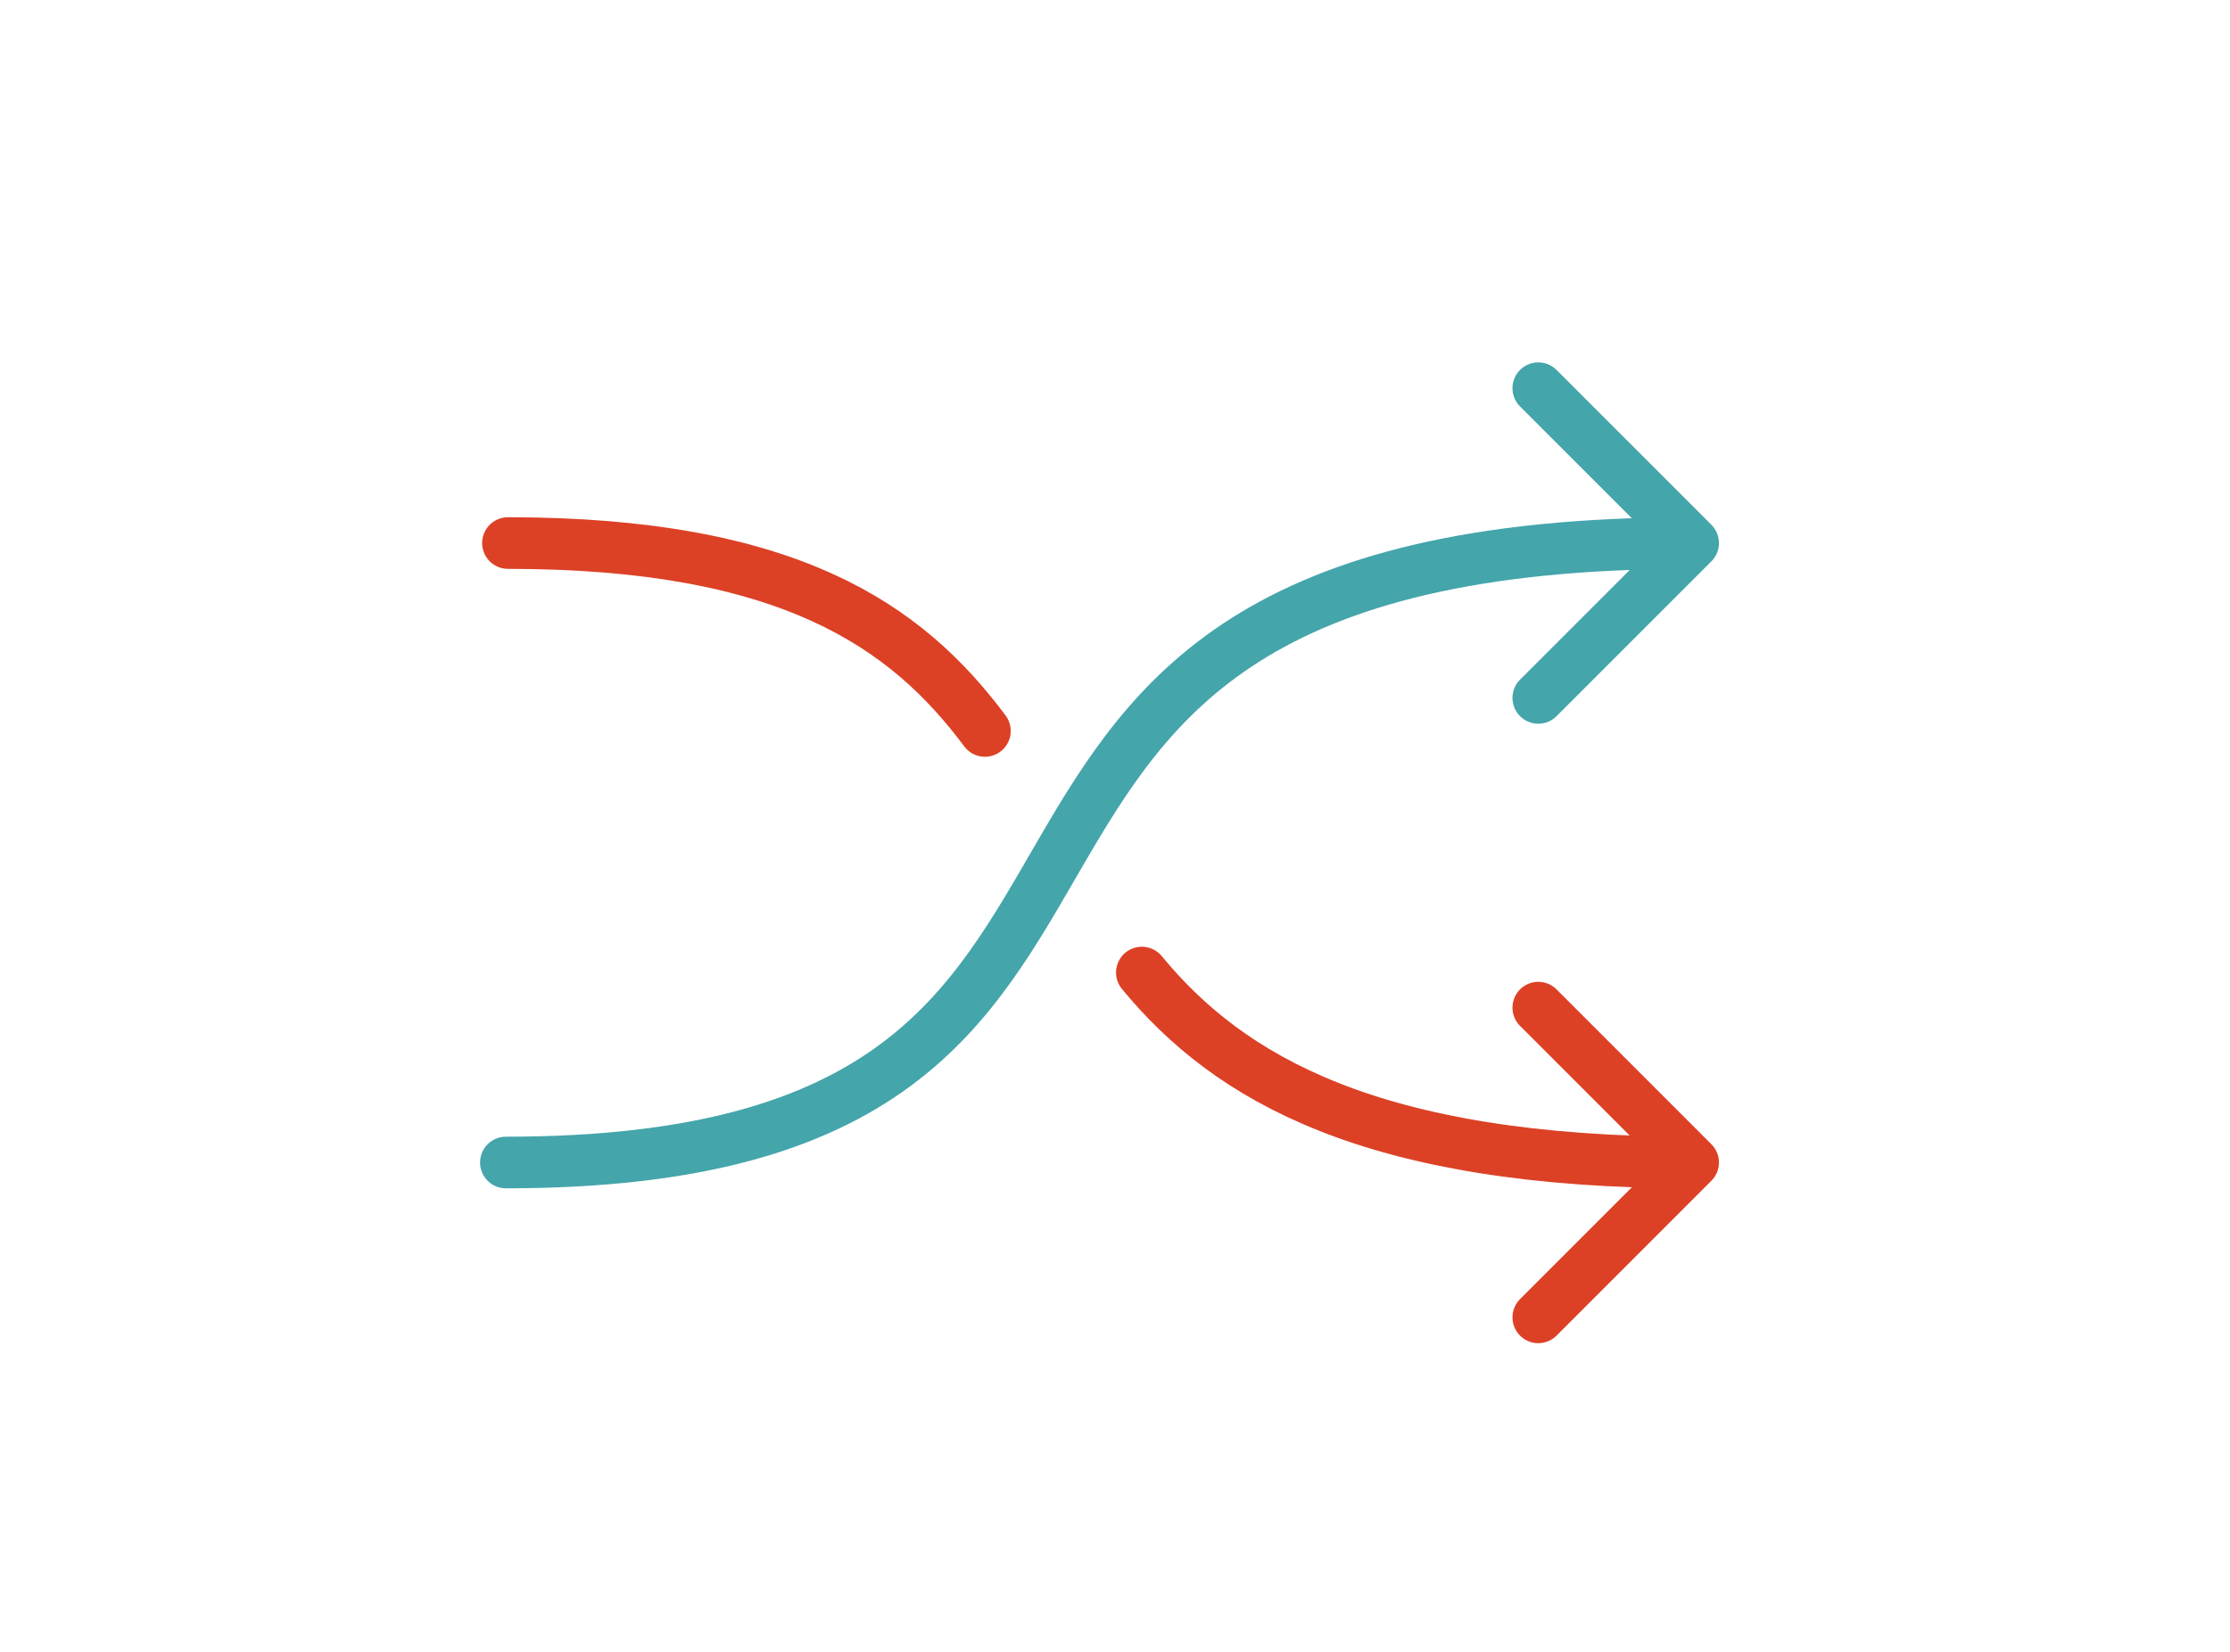
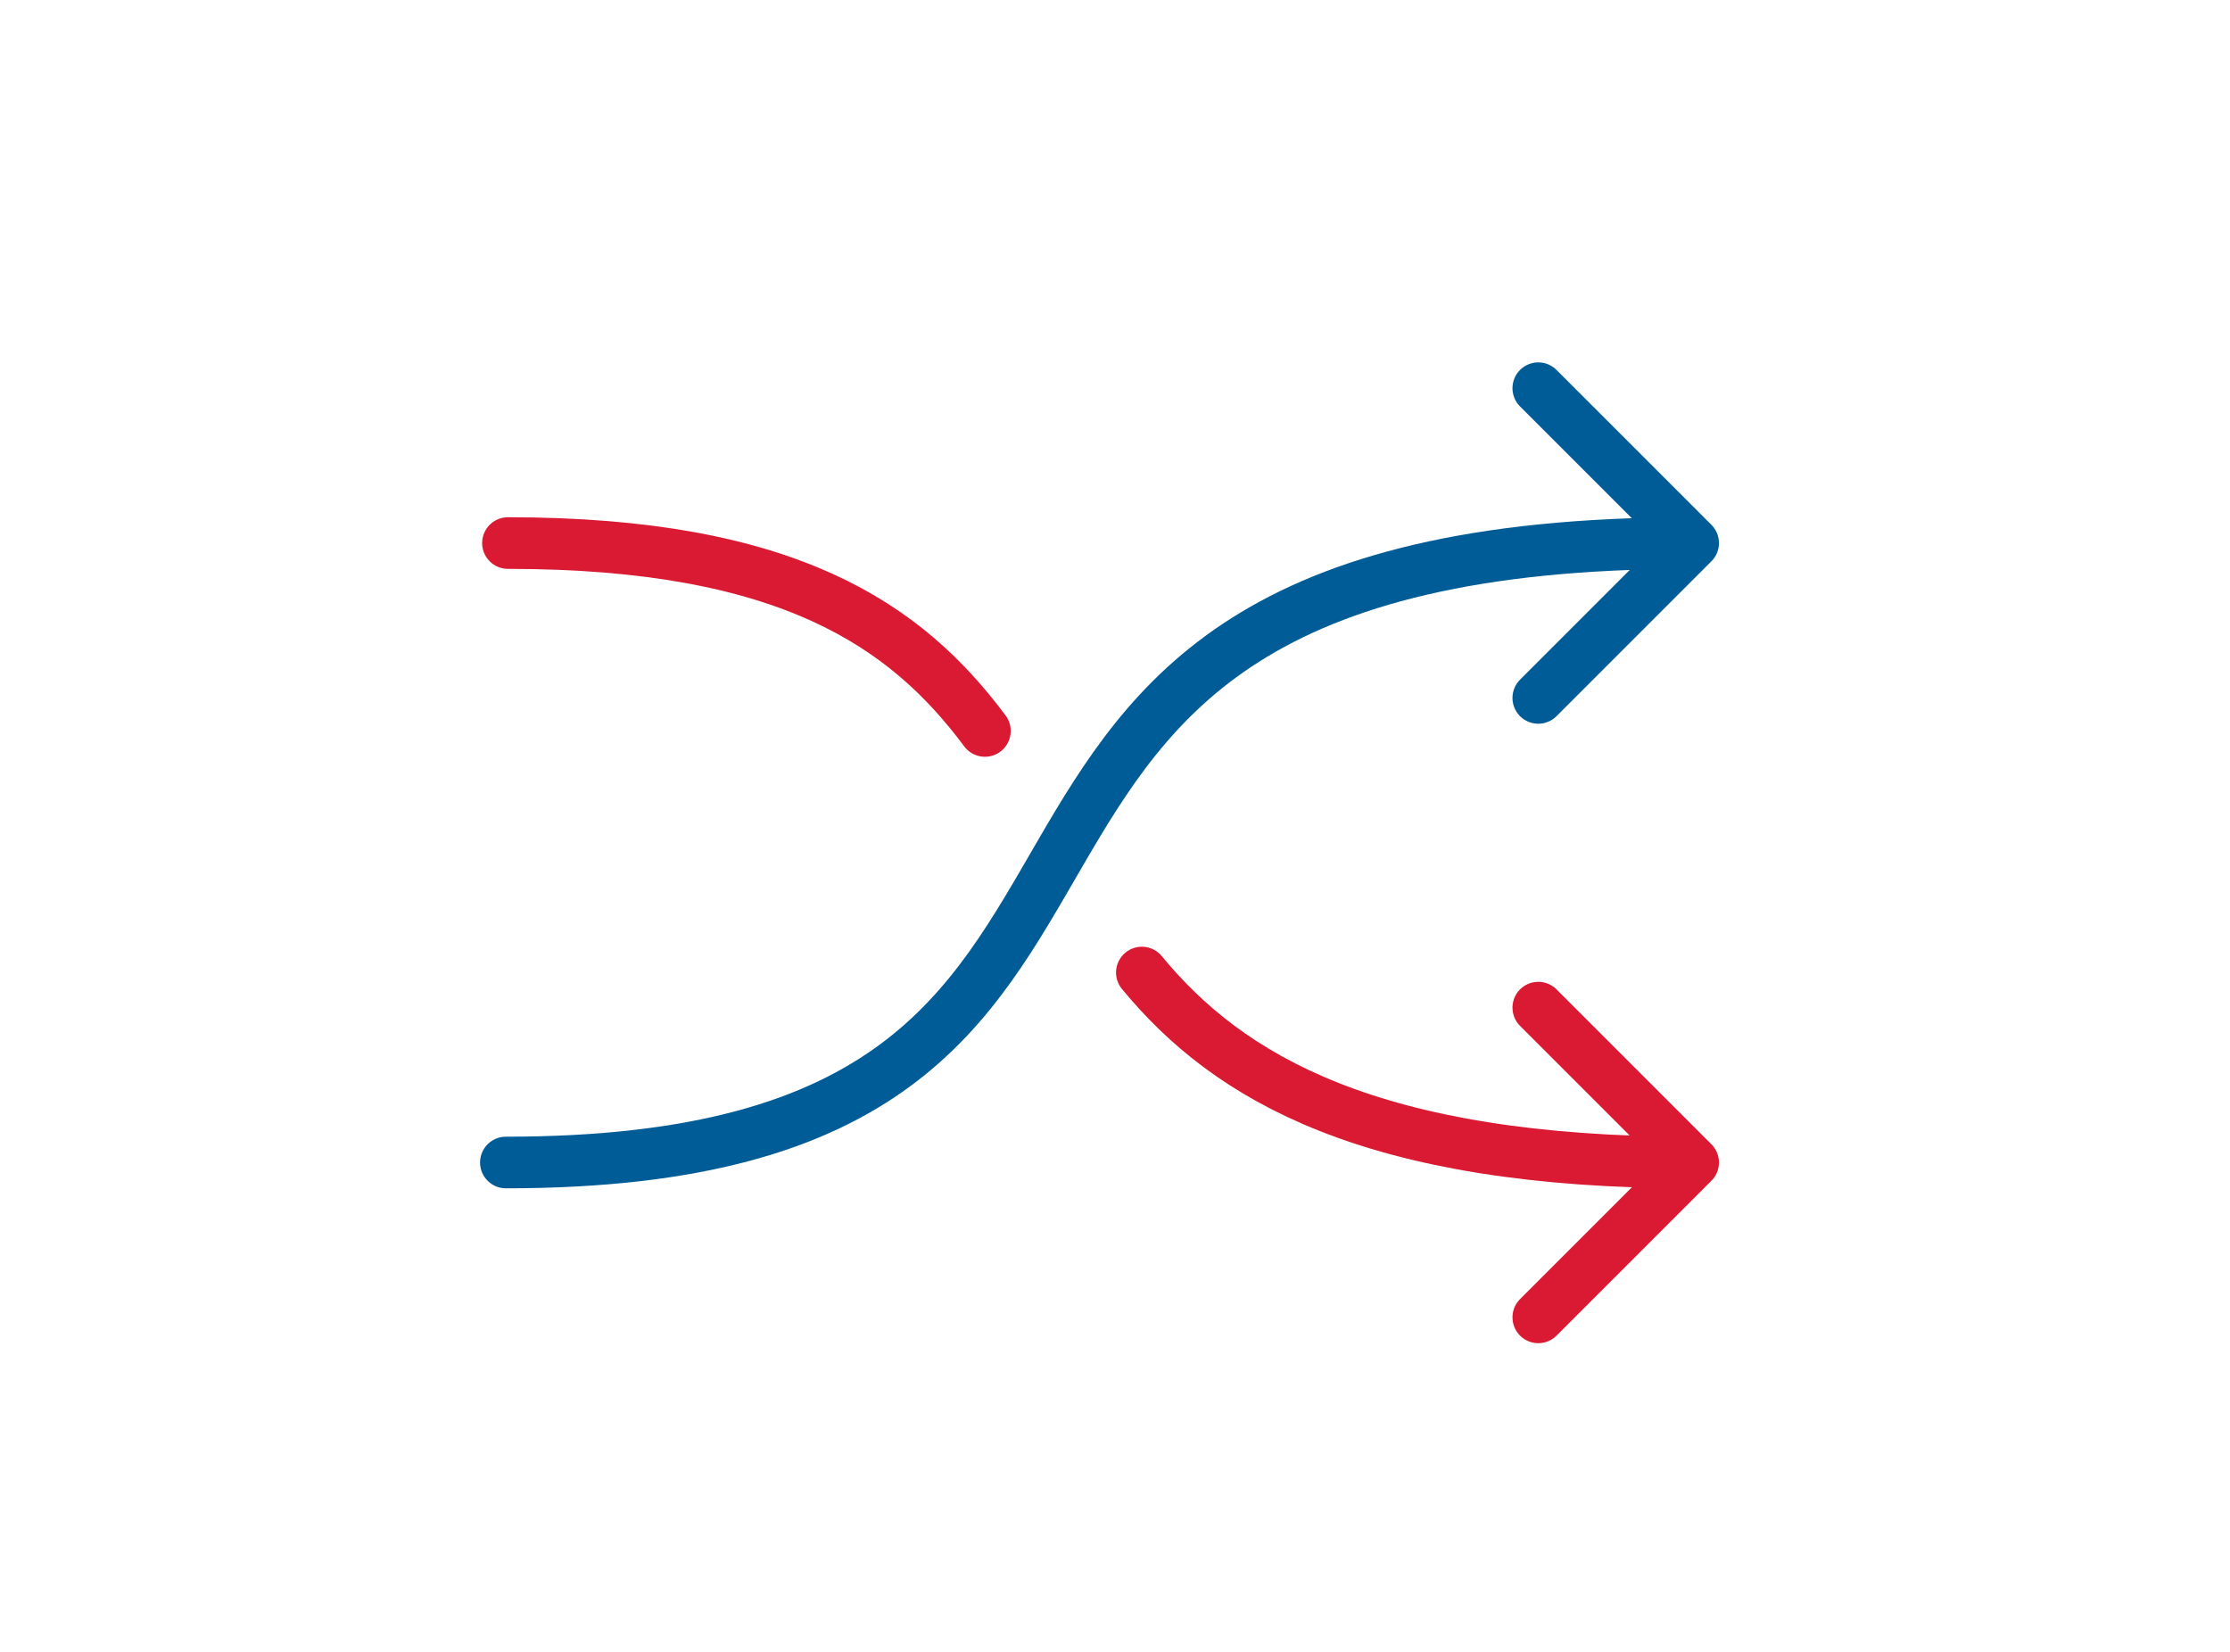
<svg xmlns="http://www.w3.org/2000/svg" viewBox="0 0 108 80">
-   <path d="M82 56.3c-15.6 0-22.5-4.1-26.7-9.2m-7.6-11.7c-3.8-5.1-9.5-9.1-23.1-9.1m49.9 22.5l7.5 7.5m-7.5 7.5l7.5-7.5" fill="none" stroke="#dc4126" stroke-width="2.5" stroke-linecap="round" stroke-linejoin="round" stroke-miterlimit="10" />
-   <path d="M24.5 56.3c37.5 0 15-30 57.4-30m-7.4 7.5l7.5-7.5m-7.5-7.5l7.5 7.5" stroke="#44a5ab" fill="none" stroke-width="2.5" stroke-linecap="round" stroke-linejoin="round" stroke-miterlimit="10" />
+   <path d="M82 56.3c-15.6 0-22.5-4.1-26.7-9.2m-7.6-11.7c-3.8-5.1-9.5-9.1-23.1-9.1m49.9 22.5l7.5 7.5m-7.5 7.5l7.5-7.5" fill="none" stroke="#da1a32" stroke-width="2.5" stroke-linecap="round" stroke-linejoin="round" stroke-miterlimit="10" />
+   <path d="M24.5 56.3c37.5 0 15-30 57.4-30m-7.4 7.5l7.5-7.5m-7.5-7.5l7.5 7.5" fill="none" stroke="#005c97" stroke-width="2.5" stroke-linecap="round" stroke-linejoin="round" stroke-miterlimit="10" />
</svg>
